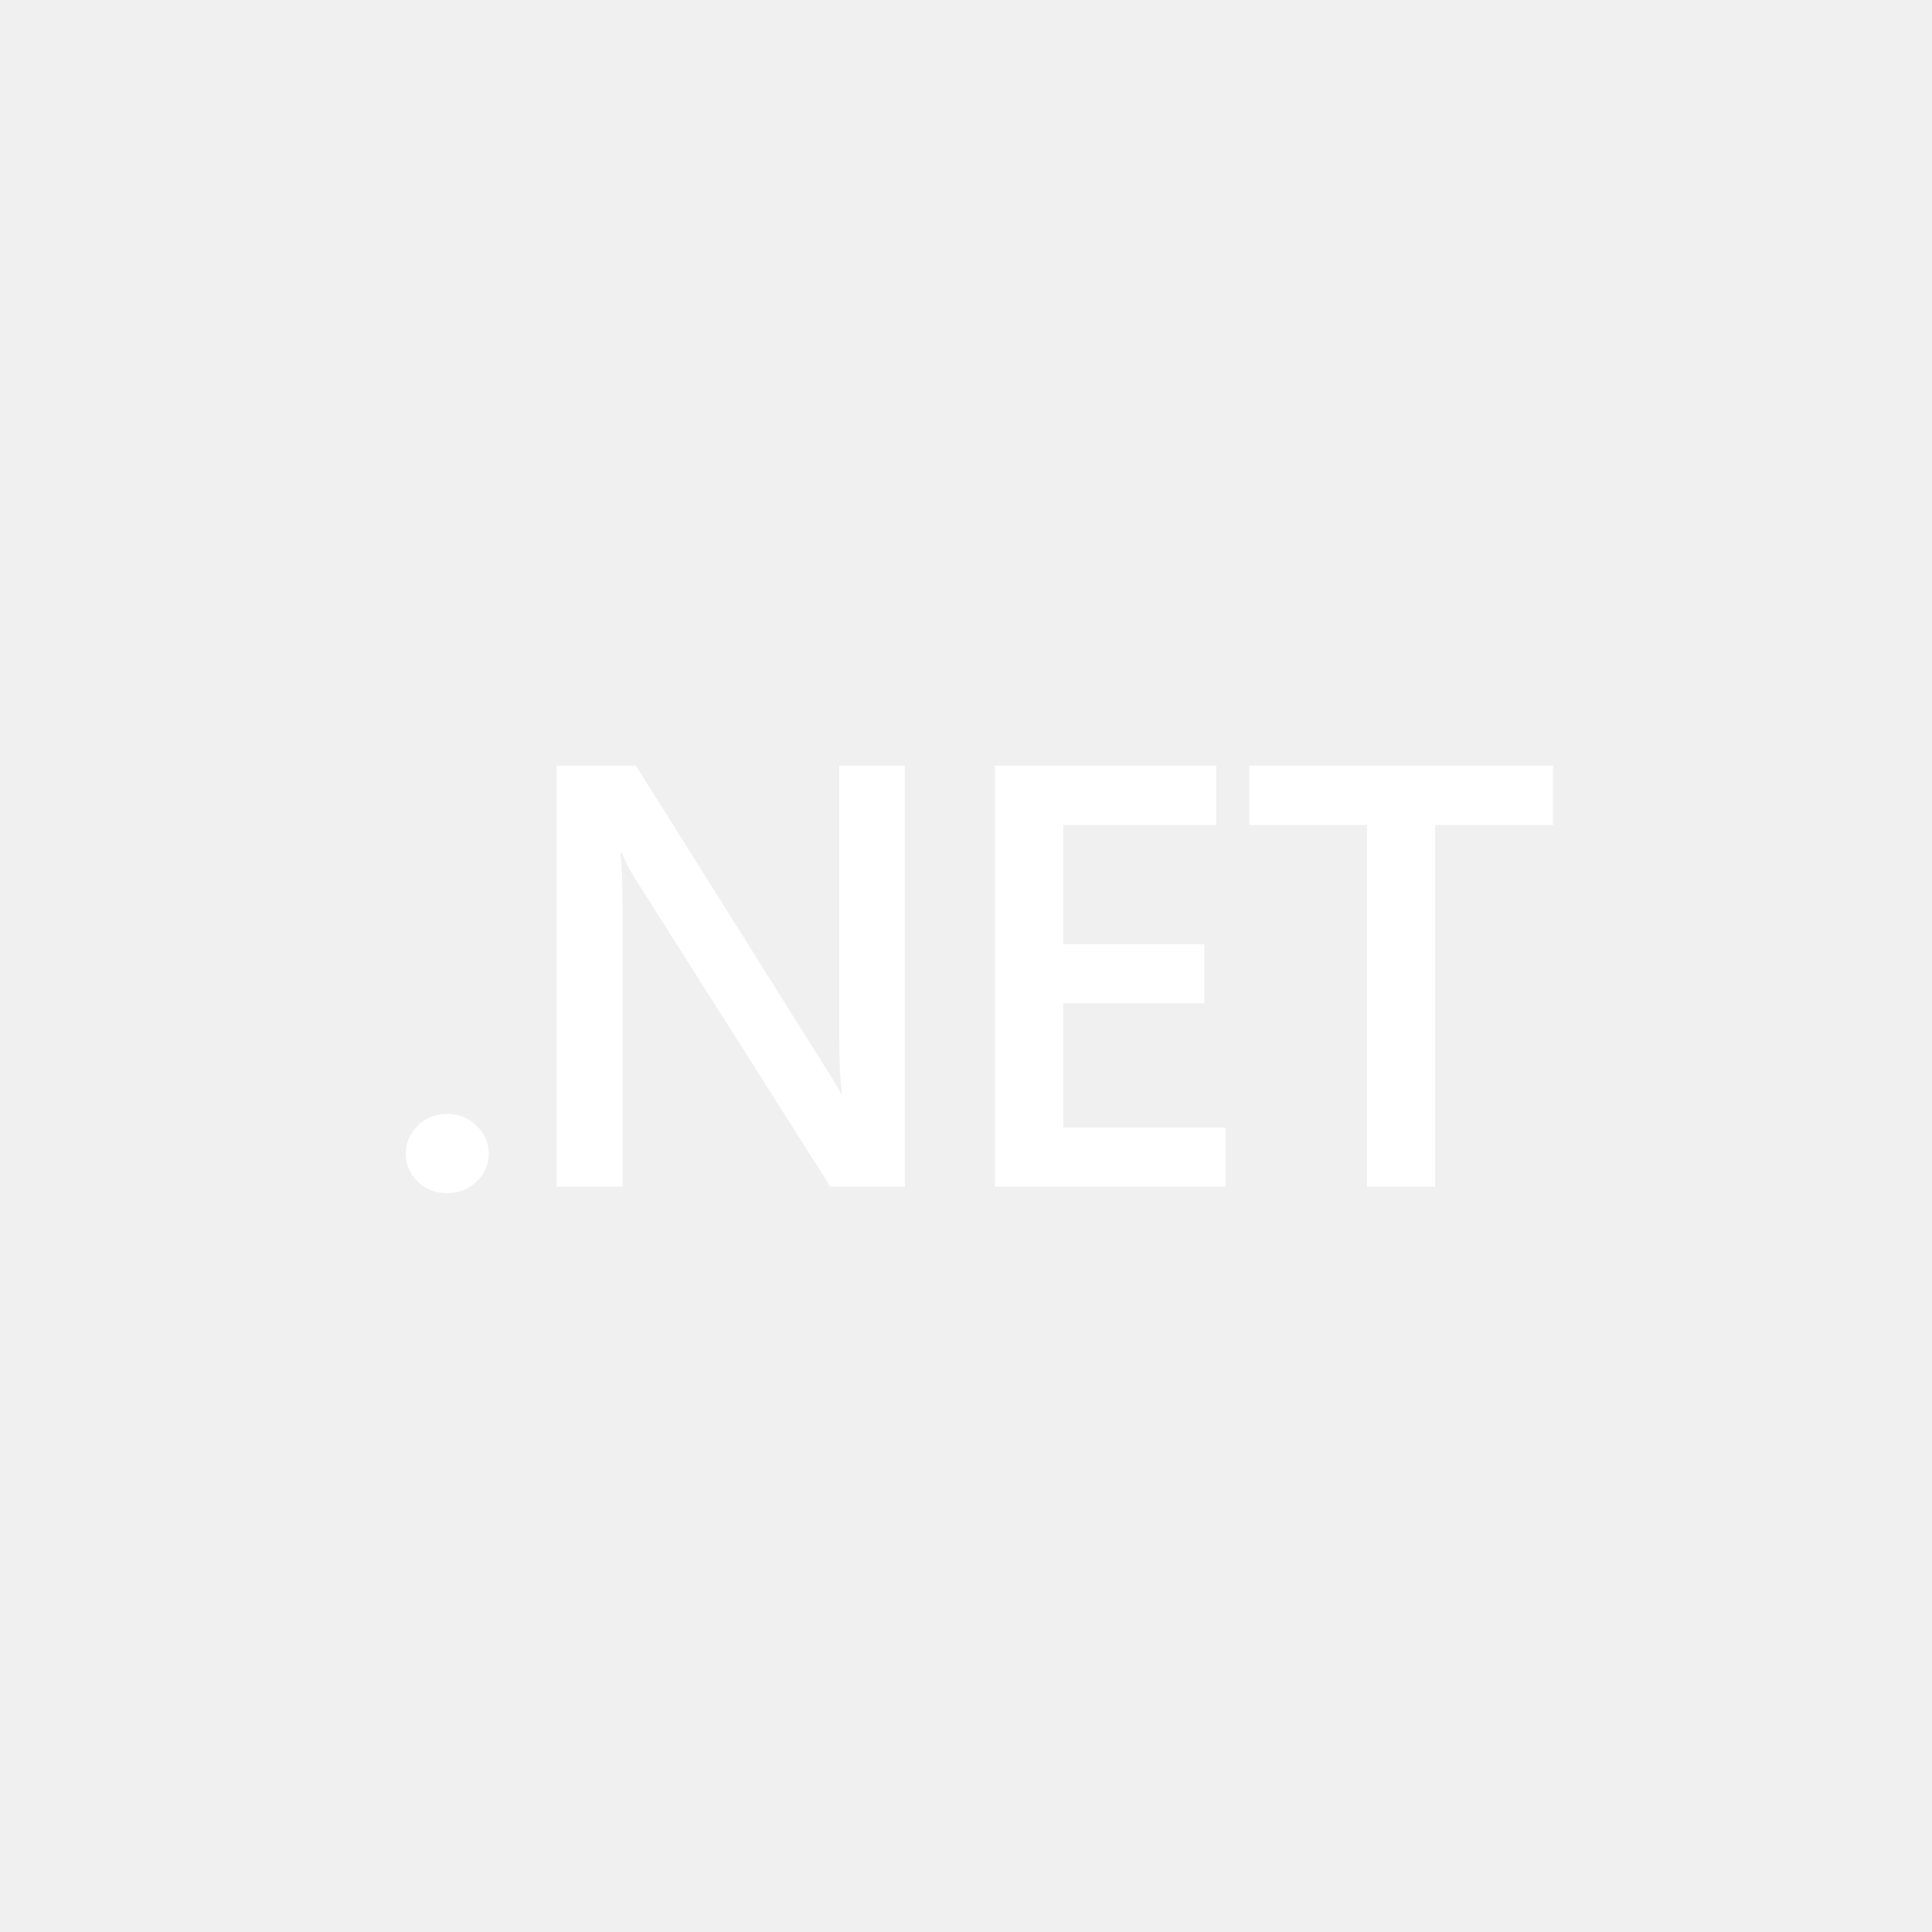
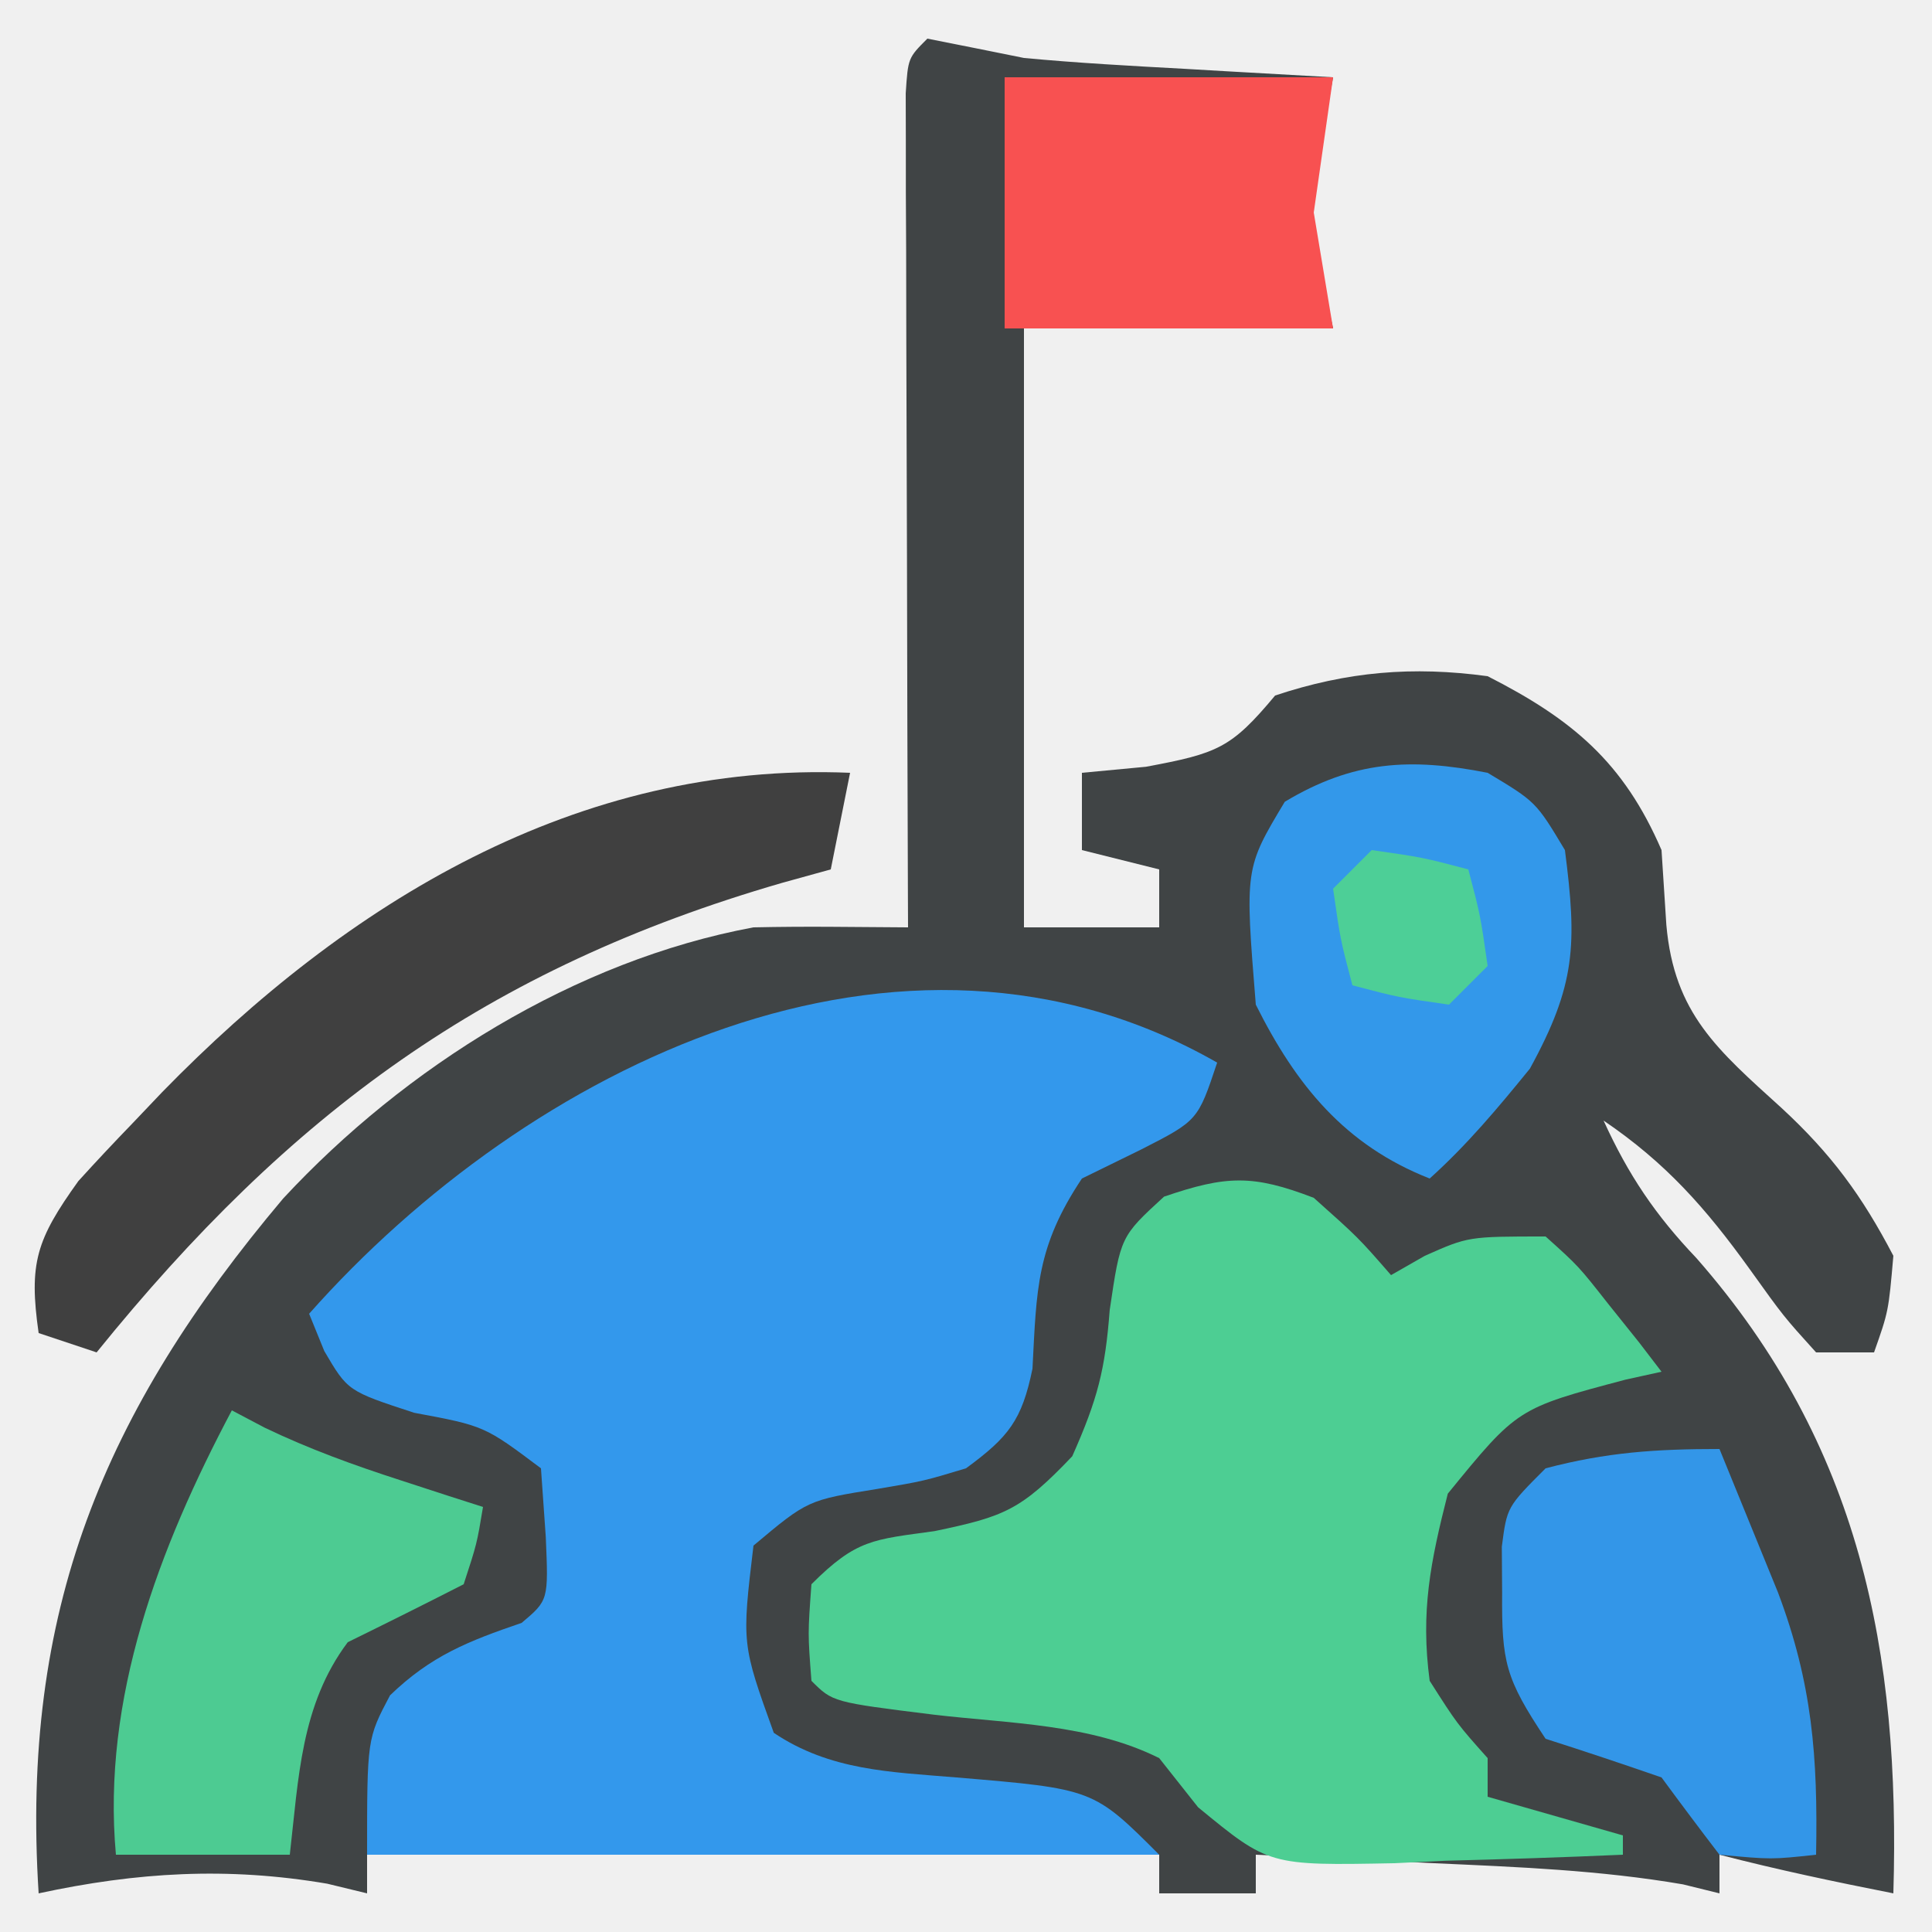
- <svg xmlns="http://www.w3.org/2000/svg" width="456" height="456" viewBox="0 0 456 456" version="1.1" xml:space="preserve" style="fill-rule:evenodd;clip-rule:evenodd;stroke-linejoin:round;stroke-miterlimit:2;">
-   <path d="m 105.5,281.609 c -2.703,0 -5.001,-0.9 -6.893,-2.702 -1.892,-1.848 -2.838,-4.042 -2.838,-6.582 0,-2.587 0.946,-4.804 2.838,-6.652 1.892,-1.848 4.19,-2.772 6.893,-2.772 2.748,0 5.068,0.924 6.96,2.772 1.937,1.848 2.906,4.064 2.906,6.652 0,2.54 -0.968,4.734 -2.906,6.582 -1.892,1.802 -4.212,2.702 -6.96,2.702 z" style="fill:#ffffff;fill-rule:nonzero;stroke-width:0.838" />
-   <path d="M 213.561,280.084 H 195.99 L 149.7,207.054 c -1.171,-1.848 -2.14,-3.765 -2.906,-5.751 h -0.406 c 0.361,2.125 0.541,6.675 0.541,13.65 v 65.132 h -15.543 v -99.36 h 18.719 l 44.737,71.298 c 1.892,2.957 3.109,4.989 3.649,6.098 h 0.27 c -0.45,-2.632 -0.676,-7.09 -0.676,-13.373 v -64.023 h 15.476 z" style="fill:#ffffff;fill-rule:nonzero;stroke-width:0.838" />
-   <path d="m 289.251,280.084 h -54.401 v -99.36 h 52.238 v 13.997 h -36.154 v 28.131 h 33.316 v 13.927 h -33.316 v 29.378 h 38.316 z" style="fill:#ffffff;fill-rule:nonzero;stroke-width:0.838" />
-   <path d="M 366.565,194.721 H 338.722 v 85.363 h -16.084 v -85.363 h -27.775 v -13.997 h 71.701 z" style="fill:#ffffff;fill-rule:nonzero;stroke-width:0.838" />
+ <svg xmlns="http://www.w3.org/2000/svg" version="1.1" width="100" height="100">
+   <path d="M0 0 C1.668 0.328 3.334 0.663 5 1 C7.767 1.261 10.538 1.411 13.312 1.562 C14.053 1.606 14.794 1.649 15.557 1.693 C17.371 1.799 19.185 1.9 21 2 C20.722 3.547 20.722 3.547 20.438 5.125 C19.779 9.366 19.779 9.366 21 15 C15.72 15 10.44 15 5 15 C5 25.23 5 35.46 5 46 C7.31 46 9.62 46 12 46 C12 45.01 12 44.02 12 43 C10.68 42.67 9.36 42.34 8 42 C8 40.68 8 39.36 8 38 C9.64 37.845 9.64 37.845 11.312 37.688 C15.024 36.996 15.726 36.729 18 34 C21.729 32.757 25.127 32.472 29 33 C33.394 35.238 36.038 37.456 38 42 C38.083 43.279 38.165 44.557 38.25 45.875 C38.655 50.463 40.904 52.347 44.207 55.344 C46.782 57.722 48.374 59.884 50 63 C49.75 65.875 49.75 65.875 49 68 C48.01 68 47.02 68 46 68 C44.316 66.137 44.316 66.137 42.562 63.688 C40.29 60.531 38.227 58.192 35 56 C36.29 58.825 37.677 60.883 39.812 63.125 C48.275 72.767 50.369 83.525 50 96 C46.977 95.403 43.983 94.773 41 94 C41 94.66 41 95.32 41 96 C40.066 95.77 40.066 95.77 39.113 95.535 C34.817 94.797 30.538 94.635 26.188 94.438 C25.304 94.394 24.42 94.351 23.51 94.307 C21.34 94.201 19.17 94.1 17 94 C17 94.66 17 95.32 17 96 C15.35 96 13.7 96 12 96 C12 95.34 12 94.68 12 94 C-1.53 94 -15.06 94 -29 94 C-29 94.66 -29 95.32 -29 96 C-29.681 95.835 -30.361 95.67 -31.062 95.5 C-36.231 94.62 -40.906 94.901 -46 96 C-46.931 81.415 -42.66 71.088 -33.344 60.035 C-27.017 53.216 -18.231 47.714 -9 46 C-7.617 45.97 -6.233 45.962 -4.85 45.972 C-3.58 45.981 -2.309 45.991 -1 46 C-1.002 45.438 -1.004 44.877 -1.007 44.298 C-1.029 38.475 -1.044 32.652 -1.055 26.829 C-1.06 24.653 -1.067 22.477 -1.075 20.302 C-1.088 17.181 -1.093 14.061 -1.098 10.941 C-1.103 9.962 -1.108 8.983 -1.113 7.974 C-1.113 7.073 -1.113 6.173 -1.114 5.244 C-1.116 4.447 -1.118 3.65 -1.12 2.829 C-1 1 -1 1 0 0 Z " fill="#404445" transform="translate(48,2)" />
+   <path d="M0 0 C-1 3 -1 3 -3.938 4.5 C-4.948 4.995 -5.959 5.49 -7 6 C-9.36 9.54 -9.345 11.713 -9.559 15.844 C-10.108 18.525 -10.805 19.388 -13 21 C-15.191 21.66 -15.191 21.66 -17.562 22.062 C-21.196 22.646 -21.196 22.646 -24 25 C-24.608 30.087 -24.608 30.087 -22.949 34.691 C-20.03 36.651 -16.917 36.714 -13.5 37 C-6.405 37.595 -6.405 37.595 -3 41 C-16.53 41 -30.06 41 -44 41 C-44 35 -44 35 -42.812 32.75 C-40.692 30.703 -38.768 29.947 -36 29 C-34.611 27.829 -34.611 27.829 -34.75 24.562 C-34.874 22.799 -34.874 22.799 -35 21 C-37.925 18.804 -37.925 18.804 -41.562 18.125 C-45 17 -45 17 -46.215 14.93 C-46.474 14.293 -46.733 13.656 -47 13 C-35.708 0.252 -16.415 -9.38 0 0 Z " fill="#3398EC" transform="translate(63,55)" />
+   <path d="M0 0 C2.312 2.062 2.312 2.062 4 4 C4.577 3.67 5.155 3.34 5.75 3 C8 2 8 2 12 2 C13.703 3.531 13.703 3.531 15.25 5.5 C16.031 6.475 16.031 6.475 16.828 7.469 C17.408 8.227 17.408 8.227 18 9 C17.078 9.203 17.078 9.203 16.137 9.41 C10.541 10.893 10.541 10.893 6.938 15.312 C6.042 18.834 5.521 21.406 6 25 C7.42 27.227 7.42 27.227 9 29 C9 29.66 9 30.32 9 31 C11.31 31.66 13.62 32.32 16 33 C16 33.33 16 33.66 16 34 C12.936 34.135 9.878 34.234 6.812 34.312 C5.948 34.354 5.084 34.396 4.193 34.439 C-2.314 34.564 -2.314 34.564 -5.988 31.543 C-6.984 30.284 -6.984 30.284 -8 29 C-11.551 27.224 -15.759 27.213 -19.678 26.75 C-24.898 26.102 -24.898 26.102 -26 25 C-26.188 22.562 -26.188 22.562 -26 20 C-23.661 17.661 -22.803 17.693 -19.625 17.25 C-16.011 16.495 -15.161 16.169 -12.5 13.375 C-11.188 10.423 -10.796 8.9 -10.562 5.812 C-10 2 -10 2 -7.75 -0.062 C-4.533 -1.159 -3.163 -1.217 0 0 Z " fill="#4DCE93" transform="translate(68,62)" />
+   <path d="M0 0 C-0.33 1.65 -0.66 3.3 -1 5 C-1.834 5.231 -2.668 5.461 -3.527 5.699 C-18.809 10.128 -28.984 17.612 -39 30 C-39.99 29.67 -40.98 29.34 -42 29 C-42.518 25.377 -42.117 24.163 -39.945 21.133 C-39.022 20.115 -38.08 19.113 -37.125 18.125 C-36.624 17.598 -36.123 17.072 -35.607 16.529 C-26.042 6.72 -14.131 -0.593 0 0 Z " fill="#404040" transform="translate(44,40)" />
+   <path d="M0 0 C2.5 1.5 2.5 1.5 4 4 C4.632 8.898 4.565 10.967 2.188 15.312 C0.533 17.346 -1.055 19.249 -3 21 C-7.389 19.276 -9.915 16.17 -12 12 C-12.569 4.948 -12.569 4.948 -10.5 1.5 C-6.964 -0.622 -4.021 -0.791 0 0 Z " fill="#3398EA" transform="translate(77,40)" />
+   <path d="M0 0 C0.649 1.582 1.294 3.166 1.938 4.75 C2.297 5.632 2.657 6.513 3.027 7.422 C4.803 12.128 5.097 15.94 5 21 C2.688 21.25 2.688 21.25 0 21 C-1.014 19.677 -2.013 18.343 -3 17 C-4.992 16.309 -6.992 15.641 -9 15 C-11.089 11.866 -11.274 11.025 -11.25 7.438 C-11.255 6.652 -11.26 5.867 -11.266 5.059 C-11 3 -11 3 -9 1 C-5.843 0.169 -3.303 0 0 0 Z " fill="#3396E8" transform="translate(89,75)" />
+   <path d="M0 0 C0.562 0.296 1.124 0.593 1.703 0.898 C4.02 2.009 6.307 2.835 8.75 3.625 C9.549 3.885 10.348 4.146 11.172 4.414 C11.775 4.607 12.378 4.801 13 5 C12.684 6.906 12.684 6.906 12 9 C10.009 10.017 8.008 11.016 6 12 C3.564 15.248 3.456 19.045 3 23 C0.03 23 -2.94 23 -6 23 C-6.736 14.901 -3.762 7.1 0 0 Z " fill="#4DCB92" transform="translate(12,73)" />
+   <path d="M0 0 C5.61 0 11.22 0 17 0 C16.67 2.31 16.34 4.62 16 7 C16.33 8.98 16.66 10.96 17 13 C11.39 13 5.78 13 0 13 C0 8.71 0 4.42 0 0 Z " fill="#F85151" transform="translate(52,4)" />
+   <path d="M0 0 C2.625 0.375 2.625 0.375 5 1 C5.625 3.375 5.625 3.375 6 6 C5.34 6.66 4.68 7.32 4 8 C1.375 7.625 1.375 7.625 -1 7 C-1.625 4.625 -1.625 4.625 -2 2 C-1.34 1.34 -0.68 0.68 0 0 Z " fill="#4DCF97" transform="translate(71,44)" />
</svg>
